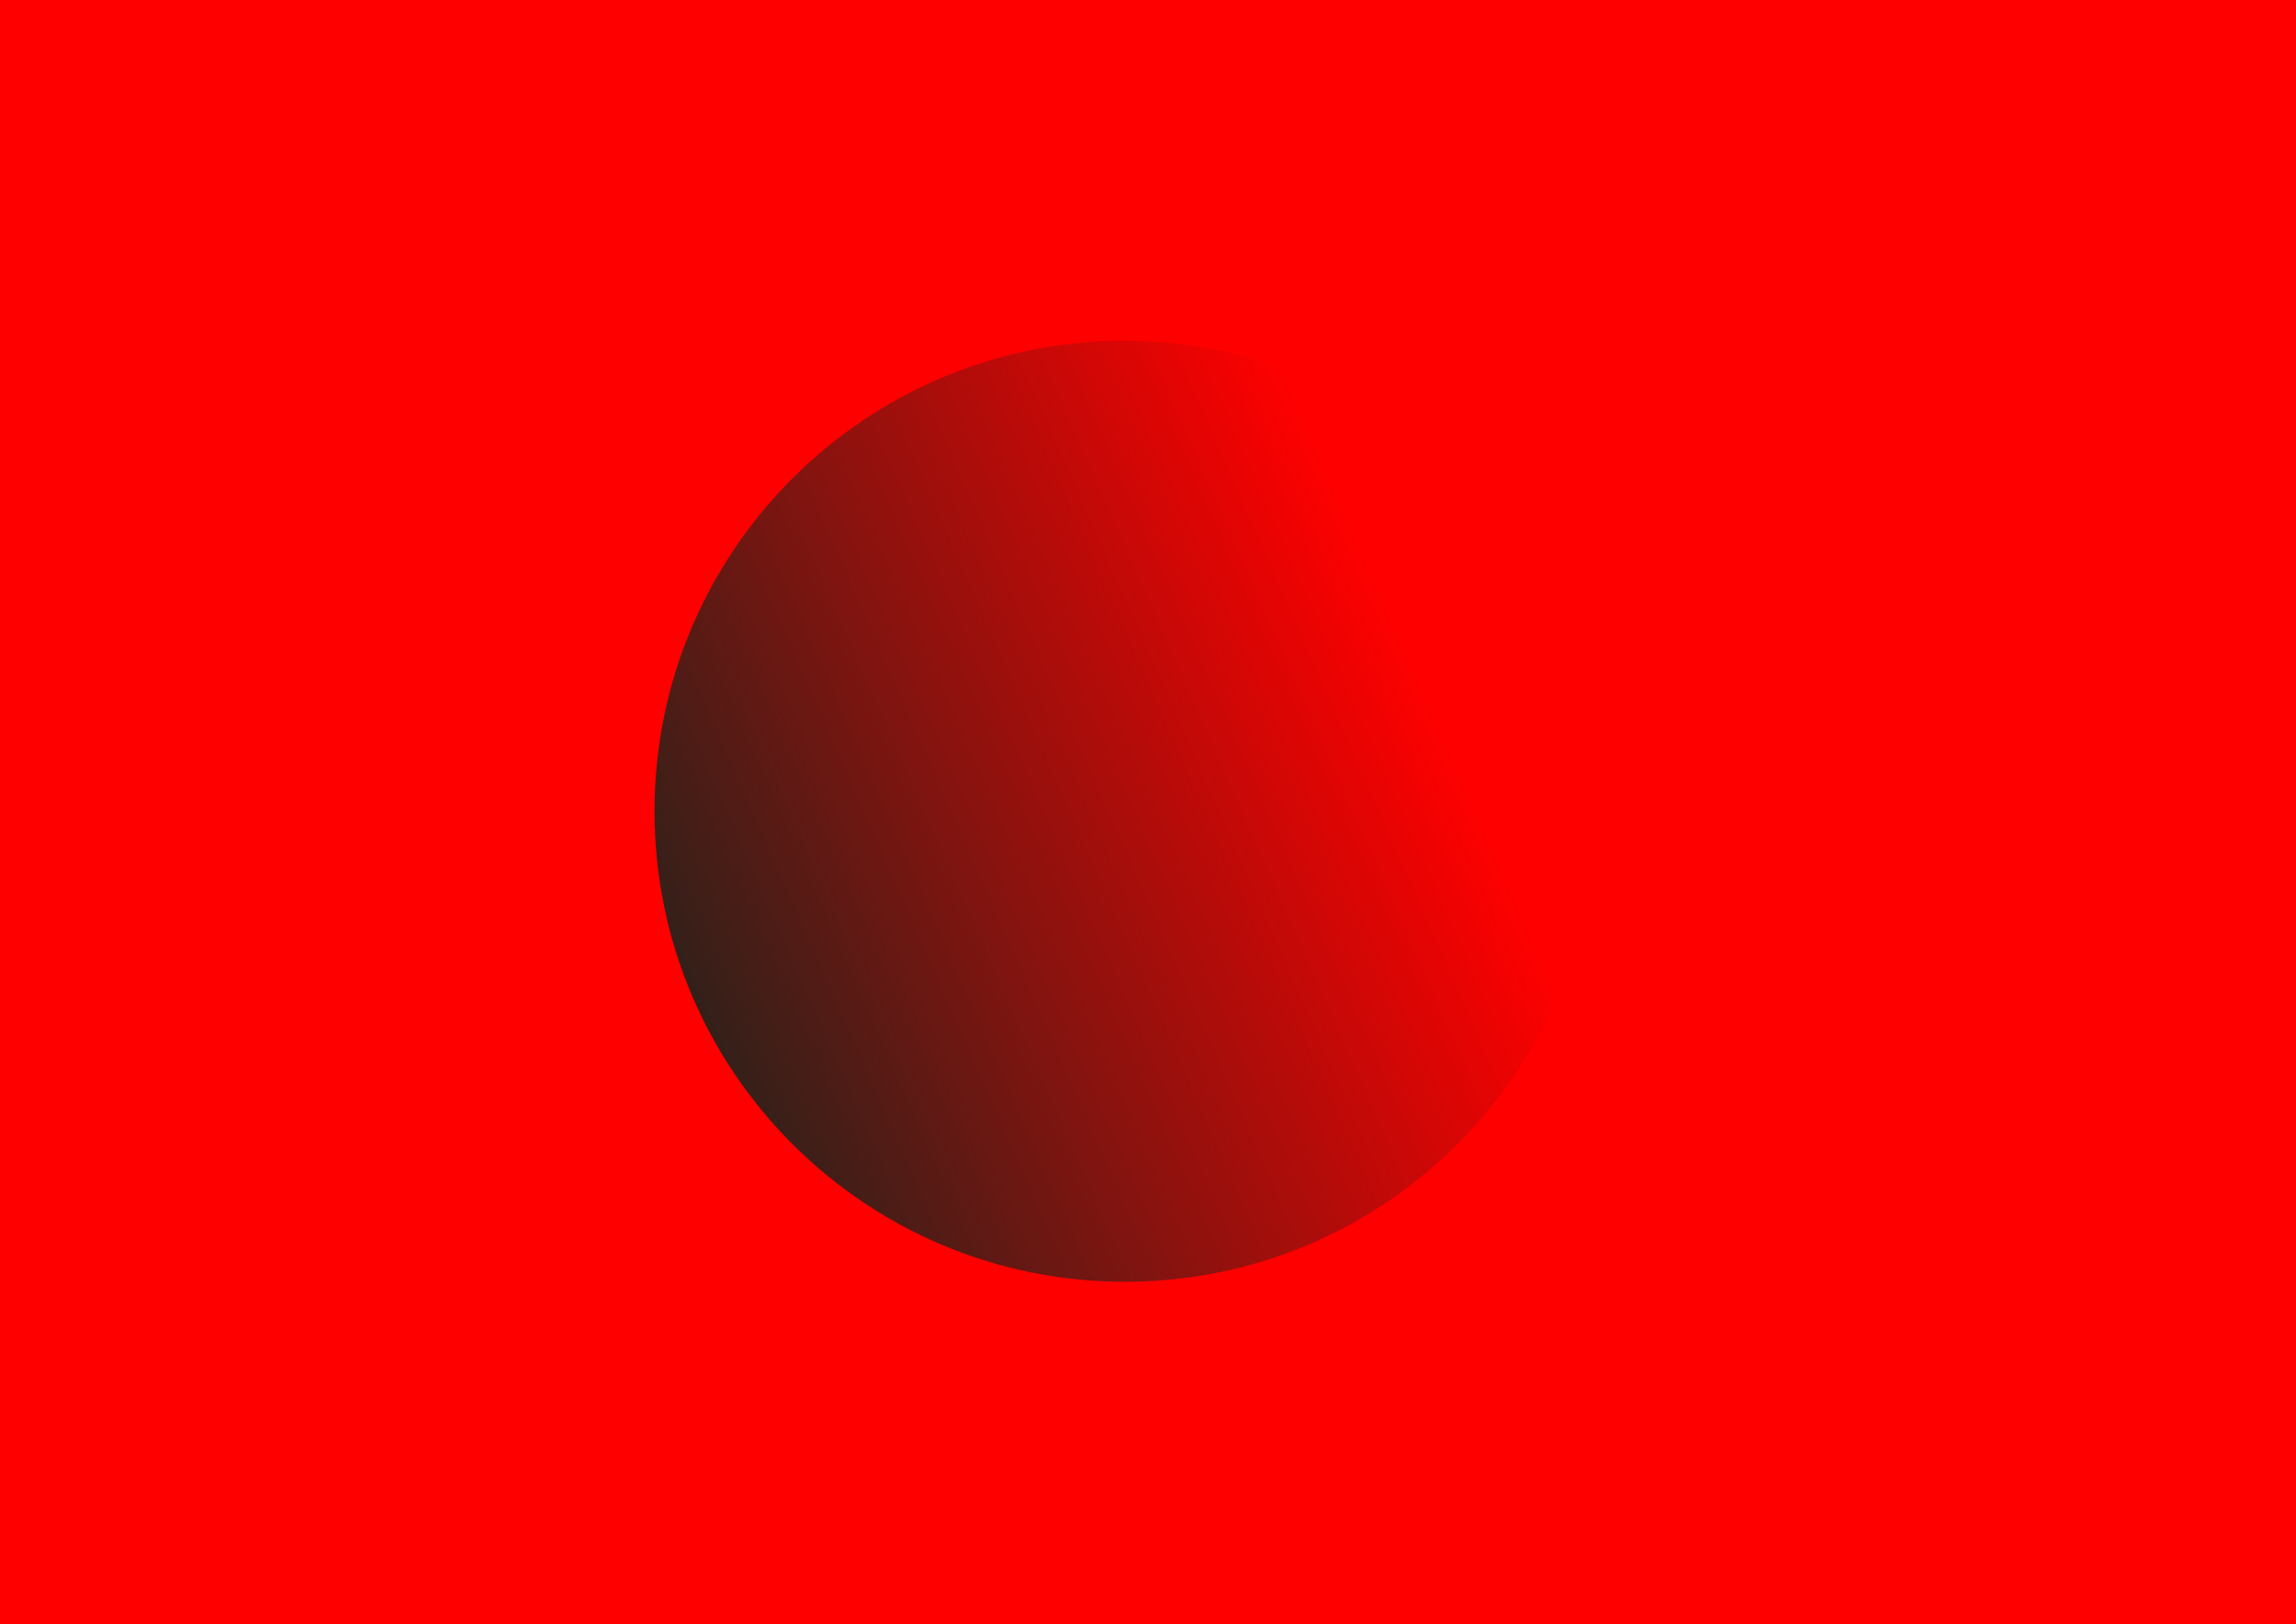
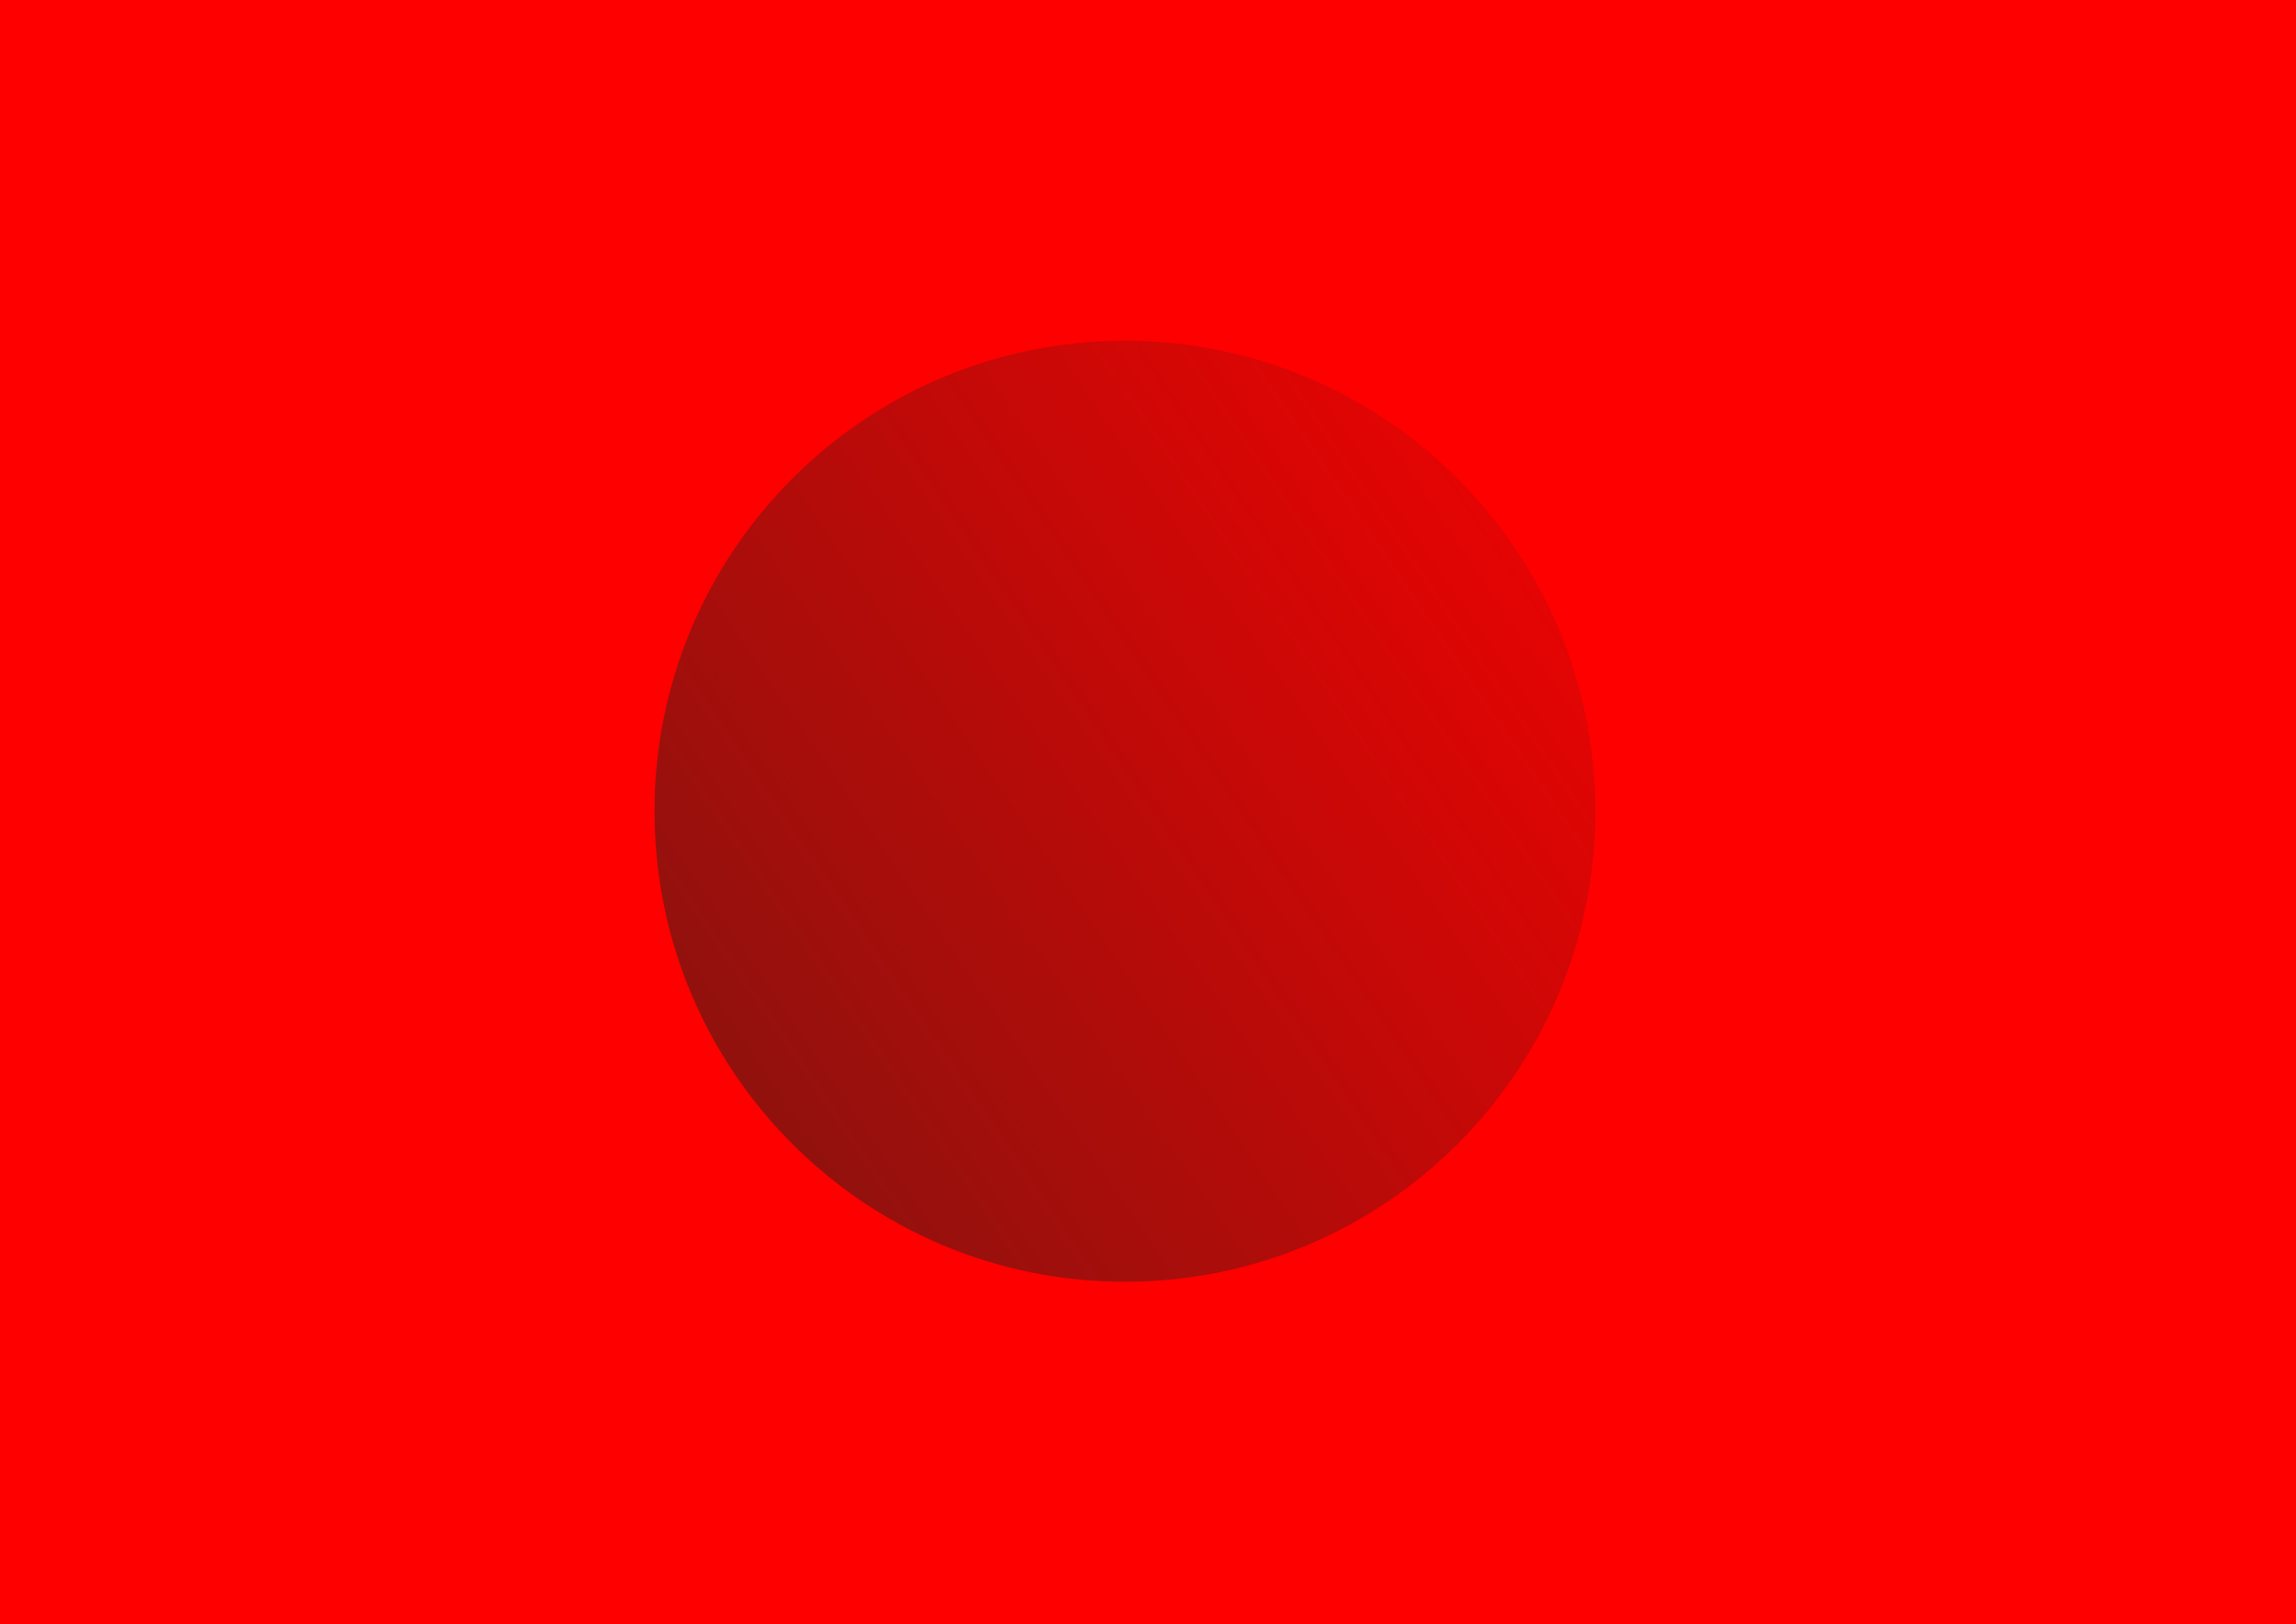
<svg xmlns="http://www.w3.org/2000/svg" xmlns:xlink="http://www.w3.org/1999/xlink" width="297mm" height="210mm" viewBox="0 0 297 210" id="svg2" version="1.1">
  <defs id="defs4">
    <linearGradient id="linearGradient3463">
      <stop style="stop-color:#1c241c;stop-opacity:1;" offset="0" id="stop3465" />
      <stop style="stop-color:#1c241c;stop-opacity:0;" offset="1" id="stop3467" />
    </linearGradient>
-     <linearGradient xlink:href="#linearGradient3463" id="linearGradient3469" x1="78.241" y1="132.515" x2="183.696" y2="86.024" gradientUnits="userSpaceOnUse" />
+     <linearGradient xlink:href="#linearGradient3463" id="linearGradient3469" x1="-43.089" y1="242.506" x2="232.833" y2="55.03" gradientUnits="userSpaceOnUse" />
  </defs>
  <g id="layer1" transform="translate(0,-87)">
    <rect style="fill:#ff0000;stroke-width:0.265" id="rect3347" width="297.845" height="211.289" x="0" y="86.467" />
  </g>
  <g id="layer2">
    <circle style="fill:url(#linearGradient3469);stroke-width:0.265;fill-opacity:1" id="path3461" cx="145.521" cy="104.923" r="60.854" />
  </g>
</svg>
